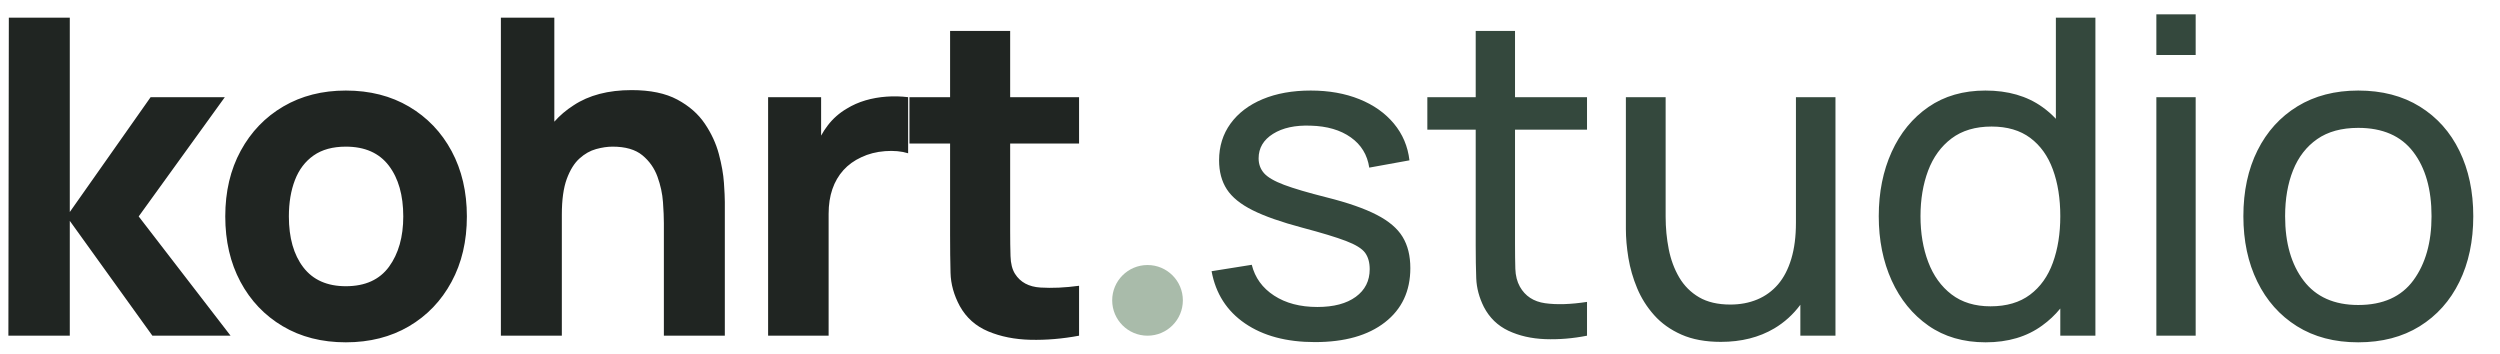
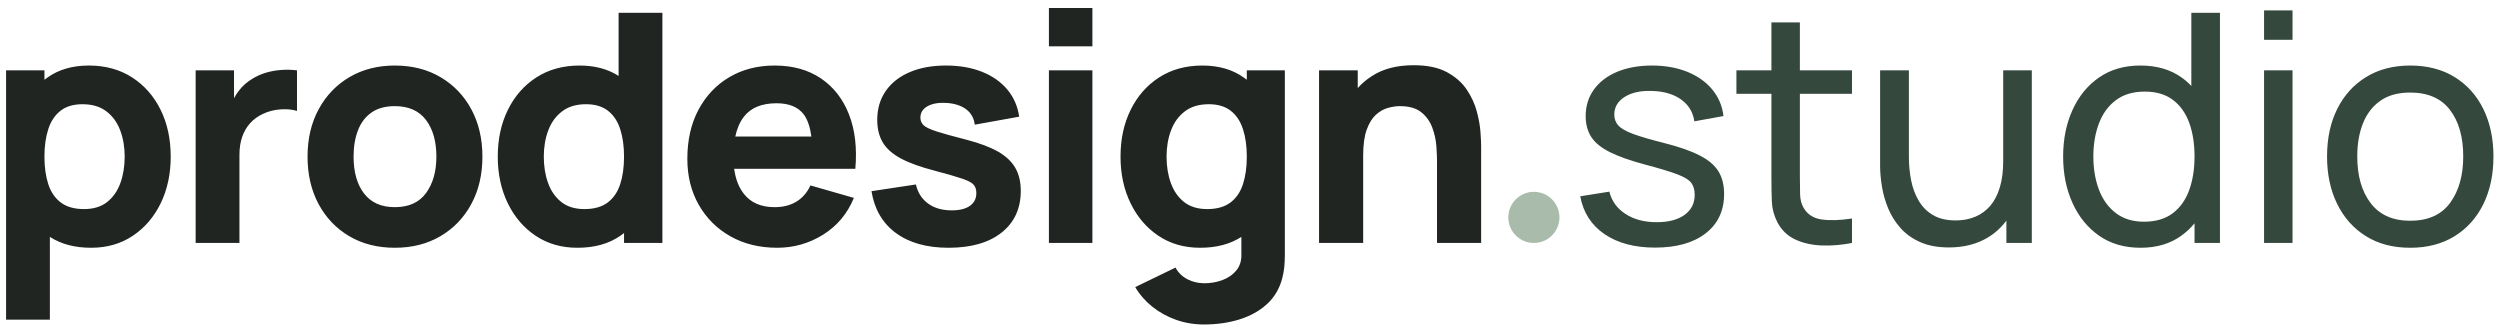
- <svg xmlns="http://www.w3.org/2000/svg" viewBox="5 -76 566 80" role="img" aria-label="kohrt.studio">
-   <path fill="#202522" d="M20.80 0L6.90 0L7-72L20.80-72L20.80-28L39.10-54L55.90-54L36.40-27L57.20 0L39.50 0L20.80-26M83.30 1.50Q75.15 1.50 69-2.15Q62.85-5.80 59.42-12.23Q56-18.65 56-27Q56-35.45 59.50-41.87Q63-48.30 69.15-51.90Q75.30-55.50 83.30-55.50Q91.45-55.50 97.63-51.85Q103.80-48.20 107.25-41.78Q110.70-35.35 110.70-27Q110.70-18.60 107.22-12.18Q103.75-5.75 97.58-2.12Q91.40 1.50 83.30 1.50M83.30-11.20Q89.85-11.20 93.08-15.62Q96.30-20.05 96.30-27Q96.30-34.20 93.03-38.50Q89.75-42.80 83.30-42.80Q78.85-42.80 76-40.80Q73.15-38.80 71.78-35.25Q70.40-31.70 70.40-27Q70.40-19.75 73.67-15.48Q76.95-11.20 83.30-11.20M169.10 0L155.30 0L155.30-25.50Q155.30-27.35 155.10-30.23Q154.90-33.10 153.85-36Q152.80-38.90 150.43-40.85Q148.05-42.80 143.70-42.80Q141.95-42.80 139.95-42.25Q137.95-41.70 136.20-40.12Q134.45-38.55 133.32-35.50Q132.20-32.45 132.20-27.40L132.20 0L118.40 0L118.40-72L130.50-72L130.50-48.45Q132.35-50.55 134.85-52.15Q140.05-55.60 148-55.60Q154.35-55.60 158.35-53.45Q162.35-51.30 164.57-48Q166.80-44.70 167.75-41.12Q168.70-37.55 168.90-34.60Q169.10-31.65 169.10-30.30M192.60 0L178.90 0L178.90-54L190.90-54L190.90-45.30Q191.55-46.50 192.40-47.60Q194.15-49.90 196.70-51.40Q198.65-52.60 200.95-53.28Q203.25-53.95 205.70-54.12Q208.15-54.30 210.60-54L210.60-41.30Q208.35-42 205.38-41.78Q202.40-41.55 200-40.40Q197.60-39.30 195.95-37.48Q194.30-35.65 193.45-33.18Q192.60-30.70 192.60-27.60M249.30-11.30L249.30 0Q243.70 1.05 238.33 0.93Q232.95 0.80 228.72-0.98Q224.50-2.75 222.30-6.70Q220.30-10.40 220.20-14.23Q220.10-18.05 220.10-22.90L220.10-43.50L210.90-43.50L210.90-54L220.10-54L220.10-69L233.70-69L233.70-54L249.30-54L249.30-43.50L233.70-43.50L233.70-23.70Q233.70-20.55 233.78-18.03Q233.85-15.50 234.80-14Q236.60-11.15 240.55-10.90Q244.50-10.65 249.30-11.30" />
-   <circle fill="#A9BBAA" cx="264.8" cy="-8" r="8" />
-   <path fill="#34483D" d="M302.70 1.45Q293.05 1.45 286.87-2.78Q280.70-7 279.30-14.60L288.40-16.05Q289.50-11.65 293.45-9.08Q297.40-6.50 303.25-6.50Q308.80-6.50 311.95-8.80Q315.10-11.10 315.10-15.05Q315.10-17.35 314.05-18.78Q313-20.20 309.72-21.45Q306.45-22.70 299.85-24.45Q292.70-26.35 288.60-28.40Q284.50-30.45 282.75-33.15Q281-35.85 281-39.70Q281-44.45 283.60-48.03Q286.20-51.60 290.87-53.55Q295.55-55.50 301.75-55.50Q307.90-55.50 312.75-53.55Q317.60-51.60 320.57-48.03Q323.55-44.45 324.10-39.70L315-38.05Q314.35-42.40 310.82-44.90Q307.30-47.40 301.75-47.55Q296.50-47.75 293.22-45.70Q289.95-43.65 289.95-40.15Q289.95-38.20 291.17-36.80Q292.40-35.40 295.72-34.15Q299.05-32.90 305.40-31.30Q312.55-29.50 316.67-27.37Q320.80-25.25 322.55-22.37Q324.30-19.50 324.30-15.30Q324.30-7.50 318.55-3.03Q312.80 1.45 302.70 1.45M364.30-7.65L364.30 0Q359.50 0.95 354.82 0.78Q350.15 0.60 346.50-1.12Q342.85-2.85 340.95-6.50Q339.35-9.70 339.22-12.98Q339.10-16.25 339.10-20.40L339.10-46.65L328.15-46.65L328.15-54L339.10-54L339.10-69L348-69L348-54L364.30-54L364.30-46.65L348-46.65L348-20.80Q348-17.50 348.07-15.15Q348.15-12.80 349.10-11.10Q350.90-7.90 354.82-7.35Q358.75-6.80 364.30-7.65M394.60 1.40Q389.40 1.40 385.67-0.25Q381.95-1.90 379.50-4.65Q377.05-7.40 375.65-10.75Q374.25-14.10 373.67-17.60Q373.10-21.10 373.10-24.15L373.10-54L382.10-54L382.10-26.95Q382.10-23.15 382.80-19.60Q383.50-16.05 385.17-13.20Q386.85-10.35 389.67-8.70Q392.50-7.05 396.75-7.05Q400.10-7.05 402.85-8.20Q405.60-9.35 407.55-11.62Q409.50-13.90 410.55-17.40Q411.60-20.90 411.60-25.55L411.60-54L420.55-54L420.55 0L412.60 0L412.60-7Q410.15-3.70 406.70-1.65Q401.55 1.40 394.60 1.40M454.55 1.50Q447 1.50 441.60-2.27Q436.20-6.05 433.27-12.50Q430.35-18.95 430.35-27.05Q430.35-35.15 433.27-41.60Q436.20-48.05 441.60-51.78Q447-55.50 454.50-55.50Q462.15-55.50 467.35-51.80Q469.05-50.60 470.45-49.10L470.45-72L479.40-72L479.40 0L471.45 0L471.45-6.15Q469.65-3.95 467.35-2.30Q462.15 1.50 454.55 1.50M455.65-6.65Q461.10-6.65 464.60-9.28Q468.10-11.90 469.77-16.53Q471.45-21.15 471.45-27.05Q471.45-33.05 469.77-37.62Q468.10-42.20 464.65-44.78Q461.20-47.35 455.90-47.35Q450.40-47.35 446.82-44.65Q443.25-41.95 441.52-37.35Q439.80-32.75 439.80-27.05Q439.80-21.30 441.55-16.68Q443.30-12.05 446.82-9.35Q450.35-6.65 455.65-6.65M502.10-63.55L493.20-63.55L493.20-72.75L502.10-72.75L502.10-63.55M502.10 0L493.20 0L493.20-54L502.10-54M538.90 1.50Q530.85 1.50 525.02-2.15Q519.20-5.80 516.05-12.25Q512.90-18.70 512.90-27.05Q512.90-35.55 516.10-41.95Q519.30-48.35 525.15-51.93Q531-55.50 538.90-55.50Q547-55.50 552.85-51.87Q558.70-48.25 561.82-41.83Q564.95-35.40 564.95-27.05Q564.95-18.60 561.80-12.18Q558.65-5.75 552.80-2.12Q546.95 1.50 538.90 1.50M538.90-6.95Q547.30-6.95 551.40-12.55Q555.50-18.15 555.50-27.05Q555.50-36.20 551.35-41.62Q547.20-47.05 538.90-47.05Q533.25-47.05 529.60-44.50Q525.95-41.95 524.15-37.45Q522.35-32.95 522.35-27.05Q522.35-17.95 526.55-12.45Q530.75-6.95 538.90-6.95" />
+ <svg xmlns="http://www.w3.org/2000/svg" viewBox="5 -76 782.0 104" role="img" aria-label="prodesign.studio">
+   <path fill="#202522" d="M33.5 1.5L33.5 1.5Q25.85 1.5 20.6 -1.9L20.6 -1.9L20.6 24L6.9 24L6.9 -54L18.9 -54L18.9 -51.05Q19.35 -51.4 19.85 -51.75L19.85 -51.75Q25.1 -55.5 32.8 -55.5L32.8 -55.5Q40.55 -55.5 46.3 -51.8Q52.05 -48.1 55.23 -41.67Q58.4 -35.25 58.4 -27L58.4 -27Q58.4 -18.9 55.28 -12.45Q52.15 -6 46.55 -2.25Q40.95 1.5 33.5 1.5M31.3 -10.6L31.3 -10.6Q35.7 -10.6 38.5 -12.8Q41.3 -15 42.65 -18.73Q44 -22.45 44 -27L44 -27Q44 -31.5 42.6 -35.22Q41.2 -38.95 38.28 -41.17Q35.35 -43.4 30.8 -43.4L30.8 -43.4Q26.55 -43.4 23.93 -41.35Q21.3 -39.3 20.1 -35.6Q18.9 -31.9 18.9 -27Q18.9 -22.1 20.1 -18.4Q21.3 -14.7 24.03 -12.65Q26.75 -10.6 31.3 -10.6M79.9 0L66.2 0L66.2 -54L78.2 -54L78.2 -45.3Q78.85 -46.5 79.7 -47.6L79.7 -47.6Q81.45 -49.9 84 -51.4L84 -51.4Q85.95 -52.6 88.25 -53.28Q90.55 -53.95 93 -54.12Q95.45 -54.3 97.9 -54L97.9 -54L97.9 -41.3Q95.65 -42 92.68 -41.78Q89.7 -41.55 87.3 -40.4L87.3 -40.4Q84.9 -39.3 83.25 -37.47Q81.6 -35.65 80.75 -33.18Q79.9 -30.7 79.9 -27.6L79.9 -27.6L79.9 0M128.5 1.5L128.5 1.5Q120.35 1.5 114.2 -2.15Q108.05 -5.8 104.62 -12.23Q101.2 -18.65 101.2 -27L101.2 -27Q101.2 -35.45 104.7 -41.87Q108.2 -48.3 114.35 -51.9Q120.5 -55.5 128.5 -55.5L128.5 -55.5Q136.65 -55.5 142.82 -51.85Q149 -48.2 152.45 -41.78Q155.9 -35.35 155.9 -27L155.9 -27Q155.9 -18.6 152.42 -12.17Q148.95 -5.75 142.77 -2.12Q136.6 1.5 128.5 1.5M128.5 -11.2L128.5 -11.2Q135.05 -11.2 138.27 -15.62Q141.5 -20.05 141.5 -27L141.5 -27Q141.5 -34.2 138.23 -38.5Q134.95 -42.8 128.5 -42.8L128.5 -42.8Q124.05 -42.8 121.2 -40.8Q118.35 -38.8 116.98 -35.25Q115.6 -31.7 115.6 -27L115.6 -27Q115.6 -19.75 118.87 -15.48Q122.15 -11.2 128.5 -11.2M185.6 1.5L185.6 1.5Q178.15 1.5 172.55 -2.25Q166.95 -6 163.82 -12.45Q160.7 -18.9 160.7 -27L160.7 -27Q160.7 -35.25 163.88 -41.67Q167.05 -48.1 172.8 -51.8Q178.55 -55.5 186.3 -55.5L186.3 -55.5Q193.45 -55.5 198.5 -52.25L198.5 -52.25L198.5 -72L212.2 -72L212.2 0L200.2 0L200.2 -3.1Q199.65 -2.65 199.05 -2.25L199.05 -2.25Q193.65 1.5 185.6 1.5M187.8 -10.6L187.8 -10.6Q192.35 -10.6 195.08 -12.65Q197.8 -14.7 199 -18.4Q200.2 -22.1 200.2 -27Q200.2 -31.9 199 -35.6Q197.8 -39.3 195.18 -41.35Q192.55 -43.4 188.3 -43.4L188.3 -43.4Q183.75 -43.4 180.83 -41.17Q177.9 -38.95 176.5 -35.22Q175.1 -31.5 175.1 -27L175.1 -27Q175.1 -22.45 176.45 -18.73Q177.8 -15 180.6 -12.8Q183.4 -10.6 187.8 -10.6M248.1 1.5L248.1 1.5Q239.8 1.5 233.48 -2.08Q227.15 -5.65 223.58 -11.92Q220 -18.2 220 -26.3L220 -26.3Q220 -35.15 223.5 -41.7Q227 -48.25 233.15 -51.87Q239.3 -55.5 247.3 -55.5L247.3 -55.5Q255.8 -55.5 261.75 -51.5Q267.7 -47.5 270.55 -40.25Q273.4 -33 272.55 -23.2L272.55 -23.2L234.65 -23.2Q235.3 -18.35 237.7 -15.35L237.7 -15.35Q240.95 -11.2 247.3 -11.2L247.3 -11.2Q251.3 -11.2 254.15 -12.95Q257 -14.7 258.5 -18L258.5 -18L272.1 -14.1Q269.05 -6.7 262.48 -2.6Q255.9 1.5 248.1 1.5M235 -33.3L258.8 -33.3Q258.2 -37.7 256.5 -40.1L256.5 -40.1Q253.85 -43.7 247.9 -43.7L247.9 -43.7Q240.95 -43.7 237.7 -39.5L237.7 -39.5Q235.8 -37.05 235 -33.3L235 -33.3M301.7 1.5L301.7 1.5Q291.5 1.5 285.23 -3.12Q278.95 -7.75 277.6 -16.2L277.6 -16.2L291.5 -18.3Q292.35 -14.5 295.28 -12.35Q298.2 -10.2 302.7 -10.2L302.7 -10.2Q306.4 -10.2 308.4 -11.62Q310.4 -13.05 310.4 -15.6L310.4 -15.6Q310.4 -17.2 309.6 -18.17Q308.8 -19.15 306.03 -20.1Q303.25 -21.05 297.4 -22.6L297.4 -22.6Q290.8 -24.3 286.85 -26.4Q282.9 -28.5 281.15 -31.42Q279.4 -34.35 279.4 -38.5L279.4 -38.5Q279.4 -43.7 282.05 -47.53Q284.7 -51.35 289.53 -53.42Q294.35 -55.5 300.9 -55.5L300.9 -55.5Q307.25 -55.5 312.15 -53.55Q317.05 -51.6 320.08 -48Q323.1 -44.4 323.8 -39.5L323.8 -39.5L309.9 -37Q309.55 -40 307.3 -41.75Q305.05 -43.5 301.2 -43.8L301.2 -43.8Q297.45 -44.05 295.18 -42.8Q292.9 -41.55 292.9 -39.2L292.9 -39.2Q292.9 -37.8 293.88 -36.85Q294.85 -35.9 297.93 -34.9Q301 -33.9 307.3 -32.3L307.3 -32.3Q313.45 -30.7 317.18 -28.58Q320.9 -26.45 322.6 -23.47Q324.3 -20.5 324.3 -16.3L324.3 -16.3Q324.3 -8 318.3 -3.25Q312.3 1.5 301.7 1.5M346.7 -61.5L333.1 -61.5L333.1 -73.5L346.7 -73.5L346.7 -61.5M346.7 0L333.1 0L333.1 -54L346.7 -54L346.7 0M381.6 25.5L381.6 25.5Q377 25.5 372.85 24.03Q368.7 22.55 365.43 19.93Q362.15 17.3 360.1 13.8L360.1 13.8L372.7 7.7Q374 10.1 376.43 11.35Q378.85 12.6 381.7 12.6L381.7 12.6Q384.75 12.6 387.45 11.58Q390.15 10.55 391.78 8.53Q393.4 6.5 393.3 3.5L393.3 3.5L393.3 -1.9Q388.05 1.5 380.4 1.5L380.4 1.5Q372.95 1.5 367.35 -2.25Q361.75 -6 358.63 -12.45Q355.5 -18.9 355.5 -27L355.5 -27Q355.5 -35.25 358.68 -41.67Q361.85 -48.1 367.6 -51.8Q373.35 -55.5 381.1 -55.5L381.1 -55.5Q388.8 -55.5 394.05 -51.75L394.05 -51.75Q394.55 -51.4 395 -51.05L395 -51.05L395 -54L406.9 -54L406.9 3.7Q406.9 5.7 406.73 7.48Q406.55 9.25 406.1 11L406.1 11Q404.8 15.95 401.28 19.15Q397.75 22.35 392.65 23.93Q387.55 25.5 381.6 25.5M382.6 -10.6L382.6 -10.6Q387.15 -10.6 389.88 -12.65Q392.6 -14.7 393.8 -18.4Q395 -22.1 395 -27Q395 -31.9 393.8 -35.6Q392.6 -39.3 389.98 -41.35Q387.35 -43.4 383.1 -43.4L383.1 -43.4Q378.55 -43.4 375.63 -41.17Q372.7 -38.95 371.3 -35.22Q369.9 -31.5 369.9 -27L369.9 -27Q369.9 -22.45 371.25 -18.73Q372.6 -15 375.4 -12.8Q378.2 -10.6 382.6 -10.6M468.3 0L454.5 0L454.5 -25.5Q454.5 -27.35 454.3 -30.22Q454.1 -33.1 453.05 -36Q452 -38.9 449.63 -40.85Q447.25 -42.8 442.9 -42.8L442.9 -42.8Q441.15 -42.8 439.15 -42.25Q437.15 -41.7 435.4 -40.12Q433.65 -38.55 432.53 -35.5Q431.4 -32.45 431.4 -27.4L431.4 -27.4L431.4 0L417.6 0L417.6 -54L429.7 -54L429.7 -48.45Q431.55 -50.55 434.05 -52.15L434.05 -52.15Q439.25 -55.6 447.2 -55.6L447.2 -55.6Q453.55 -55.6 457.55 -53.45Q461.55 -51.3 463.78 -48Q466 -44.7 466.95 -41.12Q467.9 -37.55 468.1 -34.6Q468.3 -31.65 468.3 -30.3L468.3 -30.3L468.3 0" />
+   <circle fill="#A9BBAA" cx="484.8" cy="-8" r="8" />
+   <path fill="#34483D" d="M522.7 1.45L522.7 1.45Q513.05 1.45 506.87 -2.78Q500.7 -7 499.3 -14.6L499.3 -14.6L508.4 -16.05Q509.5 -11.65 513.45 -9.08Q517.4 -6.5 523.25 -6.5L523.25 -6.5Q528.8 -6.5 531.95 -8.8Q535.1 -11.1 535.1 -15.05L535.1 -15.05Q535.1 -17.35 534.05 -18.78Q533 -20.2 529.72 -21.45Q526.45 -22.7 519.85 -24.45L519.85 -24.45Q512.7 -26.35 508.6 -28.4Q504.5 -30.45 502.75 -33.15Q501 -35.85 501 -39.7L501 -39.7Q501 -44.45 503.6 -48.03Q506.2 -51.6 510.87 -53.55Q515.55 -55.5 521.75 -55.5L521.75 -55.5Q527.9 -55.5 532.75 -53.55Q537.6 -51.6 540.57 -48.03Q543.55 -44.45 544.1 -39.7L544.1 -39.7L535 -38.05Q534.35 -42.4 530.82 -44.9Q527.3 -47.4 521.75 -47.55L521.75 -47.55Q516.5 -47.75 513.22 -45.7Q509.95 -43.65 509.95 -40.15L509.95 -40.15Q509.95 -38.2 511.17 -36.8Q512.4 -35.4 515.72 -34.15Q519.05 -32.9 525.4 -31.3L525.4 -31.3Q532.55 -29.5 536.67 -27.37Q540.8 -25.25 542.55 -22.37Q544.3 -19.5 544.3 -15.3L544.3 -15.3Q544.3 -7.5 538.55 -3.03Q532.8 1.45 522.7 1.45M584.3 -7.65L584.3 0Q579.5 0.95 574.82 0.78Q570.15 0.6 566.5 -1.12Q562.85 -2.85 560.95 -6.5L560.95 -6.5Q559.35 -9.7 559.23 -12.98Q559.1 -16.25 559.1 -20.4L559.1 -20.4L559.1 -46.65L548.15 -46.65L548.15 -54L559.1 -54L559.1 -69L568 -69L568 -54L584.3 -54L584.3 -46.65L568 -46.65L568 -20.8Q568 -17.5 568.07 -15.15Q568.15 -12.8 569.1 -11.1L569.1 -11.1Q570.9 -7.9 574.82 -7.35Q578.75 -6.8 584.3 -7.65L584.3 -7.65M614.6 1.4L614.6 1.4Q609.4 1.4 605.68 -0.25Q601.95 -1.9 599.5 -4.65Q597.05 -7.4 595.65 -10.75Q594.25 -14.1 593.68 -17.6Q593.1 -21.1 593.1 -24.15L593.1 -24.15L593.1 -54L602.1 -54L602.1 -26.95Q602.1 -23.15 602.8 -19.6Q603.5 -16.05 605.18 -13.2Q606.85 -10.35 609.68 -8.7Q612.5 -7.05 616.75 -7.05L616.75 -7.05Q620.1 -7.05 622.85 -8.2Q625.6 -9.35 627.55 -11.62Q629.5 -13.9 630.55 -17.4Q631.6 -20.9 631.6 -25.55L631.6 -25.55L631.6 -54L640.55 -54L640.55 0L632.6 0L632.6 -7Q630.15 -3.7 626.7 -1.65L626.7 -1.65Q621.55 1.4 614.6 1.4M674.55 1.5L674.55 1.5Q667 1.5 661.6 -2.27Q656.2 -6.05 653.28 -12.5Q650.35 -18.95 650.35 -27.05Q650.35 -35.15 653.28 -41.6Q656.2 -48.05 661.6 -51.78Q667 -55.5 674.5 -55.5L674.5 -55.5Q682.15 -55.5 687.35 -51.8L687.35 -51.8Q689.05 -50.6 690.45 -49.1L690.45 -49.1L690.45 -72L699.4 -72L699.4 0L691.45 0L691.45 -6.15Q689.65 -3.95 687.35 -2.3L687.35 -2.3Q682.15 1.5 674.55 1.5M675.65 -6.65L675.65 -6.65Q681.1 -6.65 684.6 -9.27Q688.1 -11.9 689.78 -16.53Q691.45 -21.15 691.45 -27.05L691.45 -27.05Q691.45 -33.05 689.78 -37.62Q688.1 -42.2 684.65 -44.78Q681.2 -47.35 675.9 -47.35L675.9 -47.35Q670.4 -47.35 666.83 -44.65Q663.25 -41.95 661.53 -37.35Q659.8 -32.75 659.8 -27.05L659.8 -27.05Q659.8 -21.3 661.55 -16.67Q663.3 -12.05 666.83 -9.35Q670.35 -6.65 675.65 -6.65M722.1 -63.55L713.2 -63.55L713.2 -72.75L722.1 -72.75L722.1 -63.55M722.1 0L713.2 0L713.2 -54L722.1 -54L722.1 0M758.9 1.5L758.9 1.5Q750.85 1.5 745.03 -2.15Q739.2 -5.8 736.05 -12.25Q732.9 -18.7 732.9 -27.05L732.9 -27.05Q732.9 -35.55 736.1 -41.95Q739.3 -48.35 745.15 -51.92Q751 -55.5 758.9 -55.5L758.9 -55.5Q767 -55.5 772.85 -51.87Q778.7 -48.25 781.83 -41.82Q784.95 -35.4 784.95 -27.05L784.95 -27.05Q784.95 -18.6 781.8 -12.17Q778.65 -5.75 772.8 -2.12Q766.95 1.5 758.9 1.5M758.9 -6.95L758.9 -6.95Q767.3 -6.95 771.4 -12.55Q775.5 -18.15 775.5 -27.05L775.5 -27.05Q775.5 -36.2 771.35 -41.62Q767.2 -47.05 758.9 -47.05L758.9 -47.05Q753.25 -47.05 749.6 -44.5Q745.95 -41.95 744.15 -37.45Q742.35 -32.95 742.35 -27.05L742.35 -27.05Q742.35 -17.95 746.55 -12.45Q750.75 -6.95 758.9 -6.95" />
</svg>
